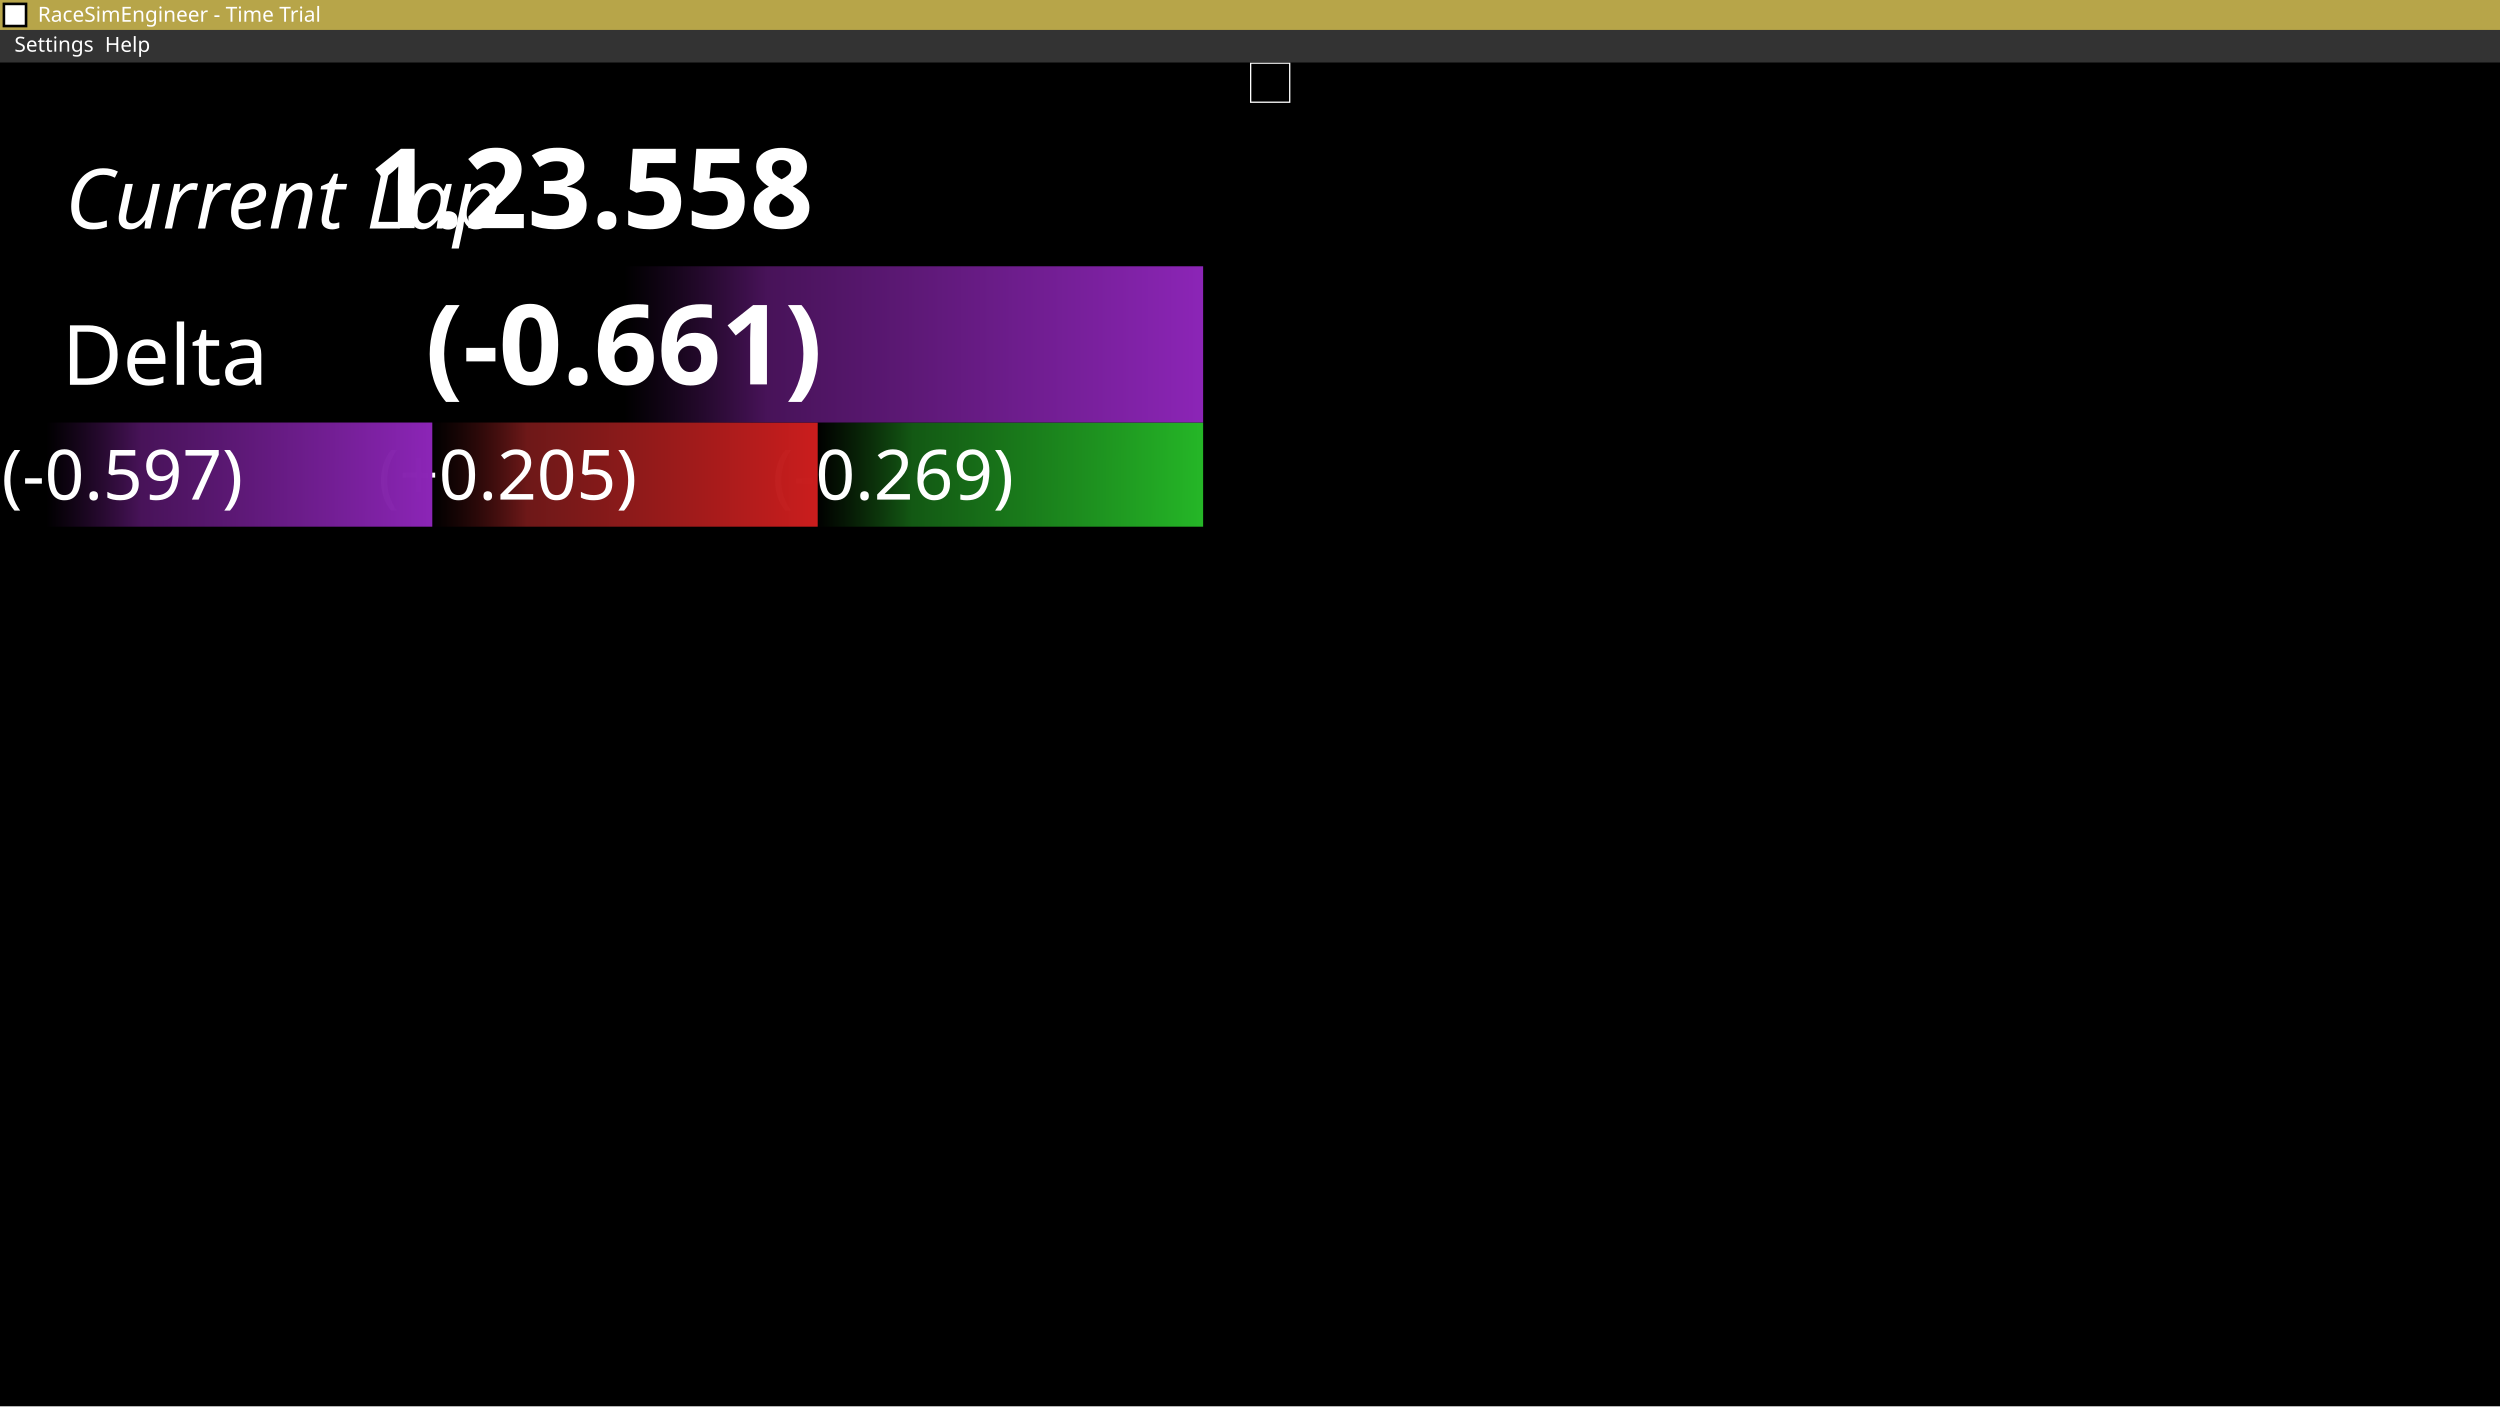
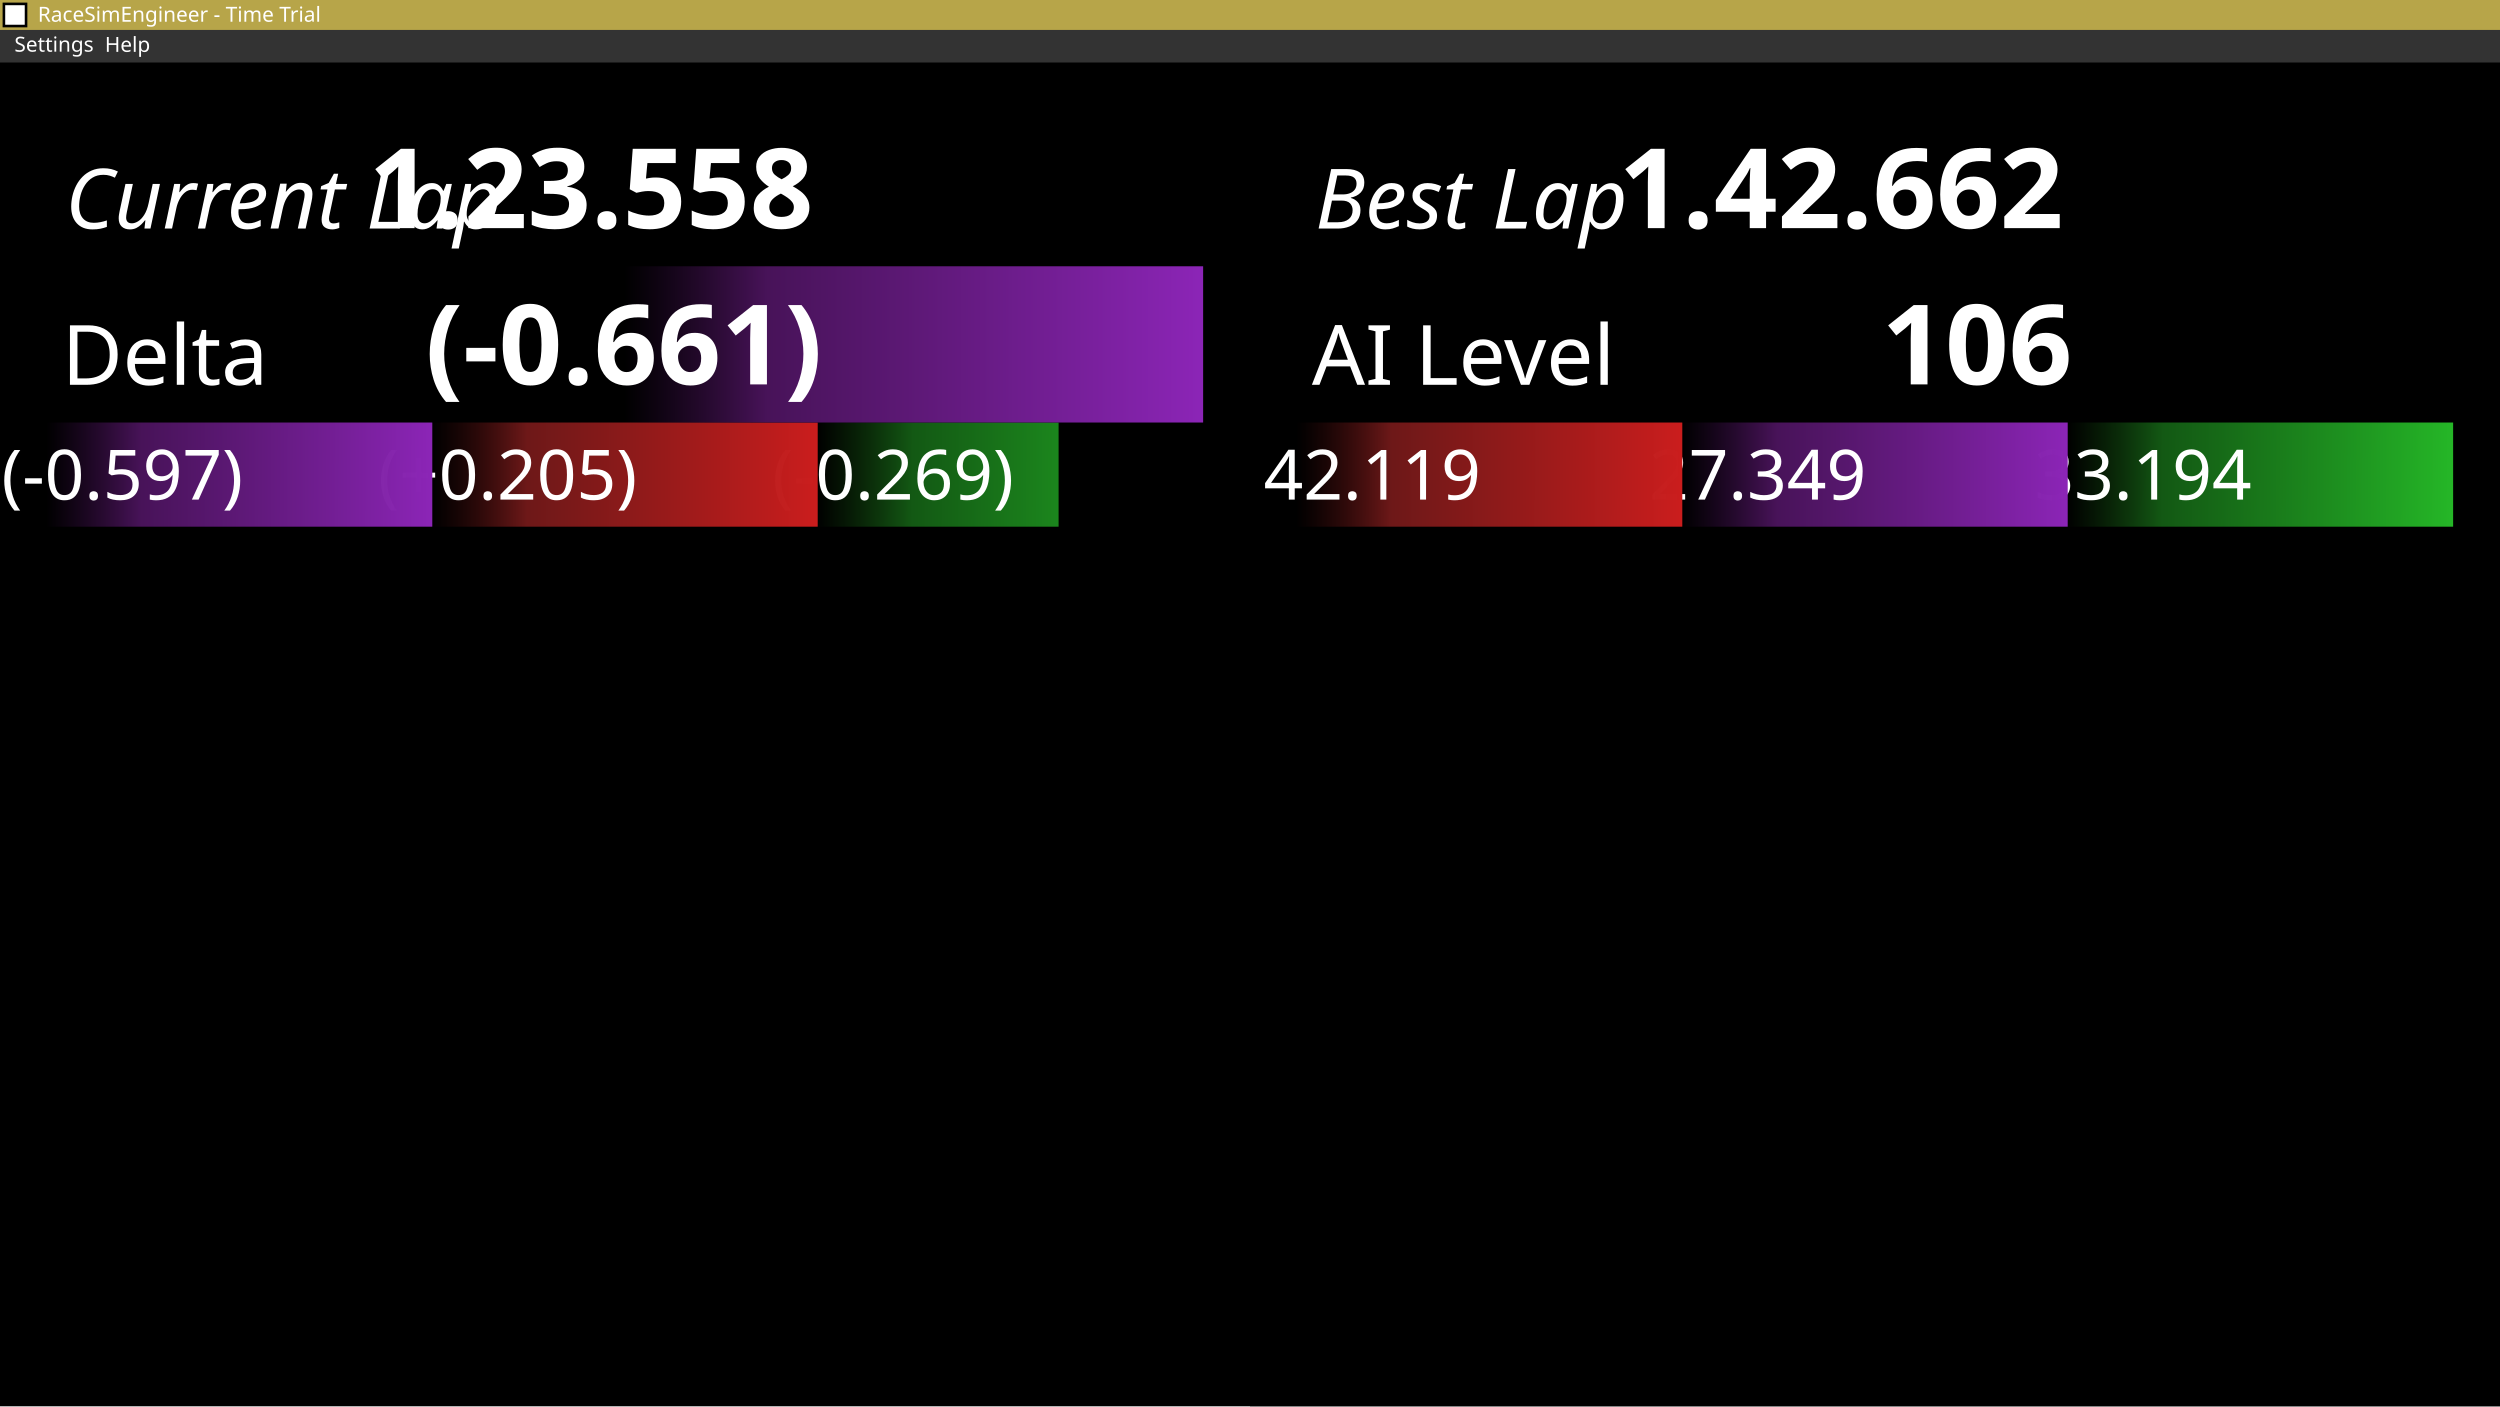
<svg xmlns="http://www.w3.org/2000/svg" xmlns:xlink="http://www.w3.org/1999/xlink" width="1920" height="1080" viewBox="0 0 1920 1080" version="1.1" id="svg1">
  <defs id="defs1">
    <linearGradient id="linearGradient21">
      <stop style="stop-color:#500f0f;stop-opacity:0;" offset="0" id="stop14" />
      <stop style="stop-color:#7a1b1b;stop-opacity:0.896;" offset="0.246" id="stop20" />
      <stop style="stop-color:#cb1d1d;stop-opacity:1;" offset="1" id="stop21" />
    </linearGradient>
    <linearGradient id="linearGradient12">
      <stop style="stop-color:#15500f;stop-opacity:0;" offset="0" id="stop17" />
      <stop style="stop-color:#156316;stop-opacity:0.896;" offset="0.246" id="stop18" />
      <stop style="stop-color:#25b727;stop-opacity:1;" offset="1" id="stop19" />
    </linearGradient>
    <linearGradient id="linearGradient12-1">
      <stop style="stop-color:#420f50;stop-opacity:0;" offset="0" id="stop15" />
      <stop style="stop-color:#501563;stop-opacity:0.896;" offset="0.246" id="stop16" />
      <stop style="stop-color:#8c25b7;stop-opacity:1;" offset="1" id="stop13" />
    </linearGradient>
    <linearGradient xlink:href="#linearGradient12-1" id="linearGradient13" x1="36" y1="144.5" x2="481" y2="144.5" gradientUnits="userSpaceOnUse" gradientTransform="translate(-0.5)" />
    <linearGradient xlink:href="#linearGradient12-1" id="linearGradient17" gradientUnits="userSpaceOnUse" x1="36" y1="144.5" x2="333" y2="145.5" gradientTransform="translate(-0.999998)" />
    <linearGradient xlink:href="#linearGradient21" id="linearGradient8" gradientUnits="userSpaceOnUse" gradientTransform="translate(-0.999998)" x1="36" y1="144.5" x2="333" y2="144.5" />
    <linearGradient xlink:href="#linearGradient12" id="linearGradient14" gradientUnits="userSpaceOnUse" gradientTransform="translate(-0.999998)" x1="36" y1="144.5" x2="333" y2="146.5" />
+     <linearGradient xlink:href="#linearGradient12" id="linearGradient46" gradientUnits="userSpaceOnUse" gradientTransform="translate(-0.999998)" x1="36" y1="144.5" x2="333" y2="146.5" />
+     <linearGradient xlink:href="#linearGradient12-1" id="linearGradient47" gradientUnits="userSpaceOnUse" gradientTransform="translate(-0.999998)" x1="36" y1="144.5" x2="333" y2="144.5" />
+     <linearGradient xlink:href="#linearGradient21" id="linearGradient48" gradientUnits="userSpaceOnUse" gradientTransform="translate(-0.999998)" x1="36" y1="144.5" x2="333" y2="145.5" />
  </defs>
  <g id="layer1">
    <g id="layer3">
      <rect style="fill:#000000;stroke-width:1.022" id="rect1-6" width="960" height="1080" x="960" y="0" />
-       <rect style="fill:#000000;fill-opacity:0;stroke:#ffffff;stroke-width:1;stroke-dasharray:none;stroke-opacity:1;paint-order:stroke markers fill" id="rect5-0-6" width="30" height="30" x="960.5" y="48.5" />
+     </g>
+     <g id="g46" transform="translate(960)">
+       <rect style="display:inline;fill:#000000;stroke:none;stroke-width:1.022" id="ScreenRightHalf" width="960" height="1080" x="0" y="0" />
+       <g id="g43" transform="translate(2.000001)">
+         <g id="g23" transform="translate(0,240)">
+           <g id="g9" transform="translate(590.5)">
+             <rect style="display:inline;fill:url(#linearGradient46);stroke:#2d083d;stroke-width:0;stroke-dasharray:none;stroke-opacity:1" id="rect2" width="296" height="80" x="35.5" y="84.5" />
+             <rect style="display:inline;fill:#000000;fill-opacity:0;stroke:#ffffff;stroke-width:0;stroke-dasharray:none;stroke-opacity:1;paint-order:stroke markers fill" id="rect3" width="16" height="20" x="315.5" y="144.5" />
+             <rect style="display:inline;fill:#000000;fill-opacity:0;stroke:#ffffff;stroke-width:0;stroke-dasharray:none;stroke-opacity:1;paint-order:stroke markers fill" id="rect4" width="16" height="20" x="35.5" y="144.5" />
+             <rect style="display:inline;fill:#000000;fill-opacity:0;stroke:#ffffff;stroke-width:0;stroke-dasharray:none;stroke-opacity:1;paint-order:stroke markers fill" id="rect5" width="16" height="20" x="315.5" y="84.5" />
+             <rect style="display:inline;fill:#000000;fill-opacity:0;stroke:#ffffff;stroke-width:0;stroke-dasharray:none;stroke-opacity:1;paint-order:stroke markers fill" id="rect6" width="16" height="20" x="35.5" y="84.5" />
+             <rect style="display:inline;fill:#000000;fill-opacity:0;stroke:#ffffff;stroke-width:0;stroke-dasharray:none;stroke-opacity:1;paint-order:stroke markers fill" id="rect7" width="264" height="40" x="51.5" y="104.5" />
+             <rect style="display:inline;fill:none;stroke:#ffffff;stroke-width:0;stroke-dasharray:none;stroke-opacity:1" id="rect8" width="296" height="80" x="35.5" y="84.5" />
+             <text xml:space="preserve" style="font-style:normal;font-variant:normal;font-weight:normal;font-stretch:normal;font-size:53.333px;font-family:'Segoe UI';-inkscape-font-specification:'Segoe UI';fill:#ffffff;fill-opacity:1;stroke:#000000;stroke-width:2;stroke-dasharray:none;stroke-opacity:1" x="183.5" y="143.7" id="text9">
+               <tspan id="tspan9" x="183.5" y="143.7" style="font-style:normal;font-variant:normal;font-weight:normal;font-stretch:normal;font-size:53.333px;font-family:Manrope;-inkscape-font-specification:Manrope;text-align:center;text-anchor:middle;fill:#ffffff;fill-opacity:1;stroke:none">33.194</tspan>
+             </text>
+           </g>
+           <g id="g15" transform="translate(294.5)">
+             <rect style="display:inline;fill:url(#linearGradient47);stroke:#2d083d;stroke-width:0;stroke-dasharray:none;stroke-opacity:1" id="rect9" width="296" height="80" x="35.5" y="84.5" />
+             <rect style="display:inline;fill:#000000;fill-opacity:0;stroke:#ffffff;stroke-width:0;stroke-dasharray:none;stroke-opacity:1;paint-order:stroke markers fill" id="rect10" width="16" height="20" x="315.5" y="144.5" />
+             <rect style="display:inline;fill:#000000;fill-opacity:0;stroke:#ffffff;stroke-width:0;stroke-dasharray:none;stroke-opacity:1;paint-order:stroke markers fill" id="rect11" width="16" height="20" x="35.5" y="144.5" />
+             <rect style="display:inline;fill:#000000;fill-opacity:0;stroke:#ffffff;stroke-width:0;stroke-dasharray:none;stroke-opacity:1;paint-order:stroke markers fill" id="rect12" width="16" height="20" x="315.5" y="84.5" />
+             <rect style="display:inline;fill:#000000;fill-opacity:0;stroke:#ffffff;stroke-width:0;stroke-dasharray:none;stroke-opacity:1;paint-order:stroke markers fill" id="rect13" width="16" height="20" x="35.5" y="84.5" />
+             <rect style="display:inline;fill:#000000;fill-opacity:0;stroke:#ffffff;stroke-width:0;stroke-dasharray:none;stroke-opacity:1;paint-order:stroke markers fill" id="rect14" width="264" height="40" x="51.5" y="104.5" />
+             <rect style="display:inline;fill:none;stroke:#ffffff;stroke-width:0;stroke-dasharray:none;stroke-opacity:1" id="rect15" width="296" height="80" x="35.5" y="84.5" />
+             <text xml:space="preserve" style="font-style:normal;font-variant:normal;font-weight:normal;font-stretch:normal;font-size:53.333px;font-family:'Segoe UI';-inkscape-font-specification:'Segoe UI';fill:#ffffff;fill-opacity:1;stroke:#000000;stroke-width:2;stroke-dasharray:none;stroke-opacity:1" x="183.5" y="143.7" id="text15">
+               <tspan id="tspan15" x="183.5" y="143.7" style="font-style:normal;font-variant:normal;font-weight:normal;font-stretch:normal;font-size:53.333px;font-family:Manrope;-inkscape-font-specification:Manrope;text-align:center;text-anchor:middle;fill:#ffffff;fill-opacity:1;stroke:none">27.349</tspan>
+             </text>
+           </g>
+           <g id="g22" transform="translate(-1.500001)">
+             <rect style="display:inline;fill:url(#linearGradient48);stroke:#2d083d;stroke-width:0;stroke-dasharray:none;stroke-opacity:1" id="rect16" width="296" height="80" x="35.5" y="84.5" />
+             <rect style="display:inline;fill:#000000;fill-opacity:0;stroke:#ffffff;stroke-width:0;stroke-dasharray:none;stroke-opacity:1;paint-order:stroke markers fill" id="rect17" width="16" height="20" x="315.5" y="144.5" />
+             <rect style="display:inline;fill:#000000;fill-opacity:0;stroke:#ffffff;stroke-width:0;stroke-dasharray:none;stroke-opacity:1;paint-order:stroke markers fill" id="rect18" width="16" height="20" x="35.5" y="144.5" />
+             <rect style="display:inline;fill:#000000;fill-opacity:0;stroke:#ffffff;stroke-width:0;stroke-dasharray:none;stroke-opacity:1;paint-order:stroke markers fill" id="rect19" width="16" height="20" x="315.5" y="84.5" />
+             <rect style="display:inline;fill:#000000;fill-opacity:0;stroke:#ffffff;stroke-width:0;stroke-dasharray:none;stroke-opacity:1;paint-order:stroke markers fill" id="rect20" width="16" height="20" x="35.5" y="84.5" />
+             <rect style="display:inline;fill:#000000;fill-opacity:0;stroke:#ffffff;stroke-width:0;stroke-dasharray:none;stroke-opacity:1;paint-order:stroke markers fill" id="rect21" width="264" height="40" x="51.5" y="104.5" />
+             <rect style="display:inline;fill:none;stroke:#ffffff;stroke-width:0;stroke-dasharray:none;stroke-opacity:1" id="rect22" width="296" height="80" x="35.5" y="84.5" />
+             <text xml:space="preserve" style="font-style:normal;font-variant:normal;font-weight:normal;font-stretch:normal;font-size:53.333px;font-family:'Segoe UI';-inkscape-font-specification:'Segoe UI';fill:#ffffff;fill-opacity:1;stroke:#000000;stroke-width:2;stroke-dasharray:none;stroke-opacity:1" x="183.5" y="143.7" id="text22">
+               <tspan id="tspan22" x="183.5" y="143.7" style="font-style:normal;font-variant:normal;font-weight:normal;font-stretch:normal;font-size:53.333px;font-family:Manrope;-inkscape-font-specification:Manrope;text-align:center;text-anchor:middle;fill:#ffffff;fill-opacity:1;stroke:none">42.119</tspan>
+             </text>
+           </g>
+           <rect style="display:inline;fill:#000000;fill-opacity:0;stroke:#ffffff;stroke-width:0;stroke-dasharray:none;stroke-opacity:1" id="BestLapSectorsTableCell" width="888" height="80" x="34" y="84.5" />
+         </g>
+         <g id="g33" transform="translate(0,120)">
+           <g id="g28" transform="translate(442)">
+             <rect style="display:inline;fill:#000000;fill-opacity:0;stroke:#ffffff;stroke-width:0;stroke-dasharray:none;stroke-opacity:1;paint-order:stroke markers fill" id="BestLapAILevelBottomRightBorder" width="16" height="28" x="464" y="176.5" />
+             <rect style="display:inline;fill:#000000;fill-opacity:0;stroke:#ffffff;stroke-width:0;stroke-dasharray:none;stroke-opacity:1;paint-order:stroke markers fill" id="BestLapAILevelTopRightBorder" width="16" height="28" x="464" y="84.5" />
+             <rect style="display:inline;fill:#e5e5e5;fill-opacity:0;stroke:#ffffff;stroke-width:0;stroke-dasharray:none;stroke-opacity:1;paint-order:stroke markers fill" id="BestLapAILevelTextFrame" width="428" height="64" x="36" y="112.5" />
+             <rect style="display:inline;fill:none;stroke:#ffffff;stroke-width:0;stroke-dasharray:none;stroke-opacity:1" id="BestLapAILevelTableCell" width="444" height="120" x="36" y="84.5" />
+             <text xml:space="preserve" style="font-style:normal;font-variant:normal;font-weight:normal;font-stretch:normal;font-size:85.333px;font-family:'Segoe UI';-inkscape-font-specification:'Segoe UI';fill:#ffffff;fill-opacity:1;stroke:#000000;stroke-width:2;stroke-dasharray:none;stroke-opacity:1" x="475.939" y="175.22" id="text28">
+               <tspan id="tspan28" x="475.939" y="175.22" style="font-style:normal;font-variant:normal;font-weight:600;font-stretch:normal;font-size:85.333px;font-family:Manrope;-inkscape-font-specification:'Manrope Semi-Bold';text-align:end;text-anchor:end;fill:#ffffff;fill-opacity:1;stroke:none">106</tspan>
+             </text>
+           </g>
+           <g id="g32" transform="translate(-2)">
+             <rect style="display:inline;fill:#000000;fill-opacity:0;stroke:#ffffff;stroke-width:0;stroke-dasharray:none;stroke-opacity:1;paint-order:stroke markers fill" id="BestLapAILevelLabelBottomLeftBorder" width="16" height="28" x="36" y="176.5" />
+             <rect style="display:inline;fill:#000000;fill-opacity:0;stroke:#ffffff;stroke-width:0;stroke-dasharray:none;stroke-opacity:1;paint-order:stroke markers fill" id="BestLapAILevelLabelTopLeftBorder" width="16" height="28" x="36" y="84.5" />
+             <rect style="display:inline;fill:#e5e5e5;fill-opacity:0;stroke:#ffffff;stroke-width:0;stroke-dasharray:none;stroke-opacity:1;paint-order:stroke markers fill" id="BestLapAILevelLabelTextFrame" width="428" height="64" x="52" y="112.5" />
+             <rect style="display:inline;fill:#000000;fill-opacity:0;stroke:#ffffff;stroke-width:0;stroke-dasharray:none;stroke-opacity:1" id="BestLapAILevelLabelTableCell" width="444" height="120" x="36" y="84.5" />
+             <text xml:space="preserve" style="font-style:normal;font-variant:normal;font-weight:normal;font-stretch:normal;font-size:64px;font-family:'Segoe UI';-inkscape-font-specification:'Segoe UI';fill:#ffffff;fill-opacity:1;stroke:#000000;stroke-width:2;stroke-dasharray:none;stroke-opacity:1" x="47.52" y="175.54" id="BestLapAILevelLabelText">
+               <tspan id="tspan32" x="47.52" y="175.54" style="font-style:normal;font-variant:normal;font-weight:normal;font-stretch:normal;font-size:64px;font-family:Manrope;-inkscape-font-specification:Manrope;fill:#ffffff;fill-opacity:1;stroke:none">AI Level</tspan>
+             </text>
+           </g>
+           <rect style="display:inline;fill:#000000;fill-opacity:0;stroke:#ffffff;stroke-width:0;stroke-dasharray:none;stroke-opacity:1" id="BestLapAILevelEntryTableCell" width="888" height="120" x="34" y="84.5" />
+         </g>
+         <g id="g42">
+           <g id="g37" transform="translate(442)">
+             <rect style="display:inline;fill:#000000;fill-opacity:0;stroke:#ffffff;stroke-width:0;stroke-dasharray:none;stroke-opacity:1;paint-order:stroke markers fill" id="BestLapTimeBottomRightBorder" width="16" height="28" x="464" y="176.5" />
+             <rect style="display:inline;fill:#000000;fill-opacity:0;stroke:#ffffff;stroke-width:0;stroke-dasharray:none;stroke-opacity:1;paint-order:stroke markers fill" id="BestLapTimeTopRightBorder" width="16" height="28" x="464" y="84.5" />
+             <rect style="display:inline;fill:#e5e5e5;fill-opacity:0;stroke:#ffffff;stroke-width:0;stroke-dasharray:none;stroke-opacity:1;paint-order:stroke markers fill" id="BestLapTimeTextFrame" width="428" height="64" x="36" y="112.5" />
+             <rect style="display:inline;fill:#000000;fill-opacity:0;stroke:#ffffff;stroke-width:0;stroke-dasharray:none;stroke-opacity:1" id="BestLapTimeTableCell" width="444" height="120" x="36" y="84.5" />
+             <text xml:space="preserve" style="font-style:normal;font-variant:normal;font-weight:normal;font-stretch:normal;font-size:85.333px;font-family:'Segoe UI';-inkscape-font-specification:'Segoe UI';fill:#ffffff;fill-opacity:1;stroke:#000000;stroke-width:2;stroke-dasharray:none;stroke-opacity:1" x="469.12" y="175.22" id="text37">
+               <tspan id="tspan37" x="469.12" y="175.22" style="font-style:normal;font-variant:normal;font-weight:bold;font-stretch:normal;font-size:85.333px;font-family:Manrope;-inkscape-font-specification:'Manrope Bold';text-align:end;text-anchor:end;fill:#ffffff;fill-opacity:1;stroke:none">1.42.662</tspan>
+             </text>
+           </g>
+           <g id="g41" transform="translate(-2)" style="display:inline">
+             <rect style="display:inline;fill:#000000;fill-opacity:0;stroke:#ffffff;stroke-width:0;stroke-dasharray:none;stroke-opacity:1;paint-order:stroke markers fill" id="BestLapTimeLabelRightLeftBorder" width="16" height="28" x="36" y="176.5" />
+             <rect style="display:inline;fill:#000000;fill-opacity:0;stroke:#ffffff;stroke-width:0;stroke-dasharray:none;stroke-opacity:1;paint-order:stroke markers fill" id="BestLapTimeLabelTopLeftBorder" width="16" height="28" x="36" y="84.5" />
+             <rect style="display:inline;fill:#e5e5e5;fill-opacity:0;stroke:#ffffff;stroke-width:0;stroke-dasharray:none;stroke-opacity:1;paint-order:stroke markers fill" id="BestLapTimeLabelTextFrame" width="428" height="64" x="52" y="112.5" />
+             <rect style="display:inline;fill:#000000;fill-opacity:0;stroke:#ffffff;stroke-width:0;stroke-dasharray:none;stroke-opacity:1" id="BestLapTimeLabelTableCell" width="444" height="120" x="36" y="84.5" />
+             <text xml:space="preserve" style="font-style:normal;font-variant:normal;font-weight:normal;font-stretch:normal;font-size:64px;font-family:'Segoe UI';-inkscape-font-specification:'Segoe UI';fill:#ffffff;fill-opacity:1;stroke:#000000;stroke-width:2;stroke-dasharray:none;stroke-opacity:1" x="50.08" y="175.54" id="BestLapTimeLabelText">
+               <tspan id="tspan41" x="50.08" y="175.54" style="font-style:italic;font-variant:normal;font-weight:normal;font-stretch:normal;font-size:64px;font-family:Manrope;-inkscape-font-specification:Manrope;fill:#ffffff;fill-opacity:1;stroke:none">Best Lap</tspan>
+             </text>
+           </g>
+           <rect style="display:inline;fill:#000000;fill-opacity:0;stroke:#ffffff;stroke-width:0;stroke-dasharray:none;stroke-opacity:1" id="BestLapTimeEntryTableCell" width="888" height="120" x="34" y="84.5" />
+         </g>
+       </g>
+       <rect style="fill:#000000;fill-opacity:0;stroke:#ffffff;stroke-width:0;stroke-dasharray:none;stroke-opacity:1;paint-order:stroke markers fill" id="RightScreenHalfBottomRightBorder" width="36" height="36" x="924" y="1044.5" />
+       <rect style="fill:#000000;fill-opacity:0;stroke:#ffffff;stroke-width:0;stroke-dasharray:none;stroke-opacity:1;paint-order:stroke markers fill" id="RightScreenHalfBottomLeftBorder" width="36" height="36" x="5e-07" y="1044.5" />
+       <rect style="fill:#000000;fill-opacity:0;stroke:#ffffff;stroke-width:0;stroke-dasharray:none;stroke-opacity:1;paint-order:stroke markers fill" id="RightScreenHalfTopRightBorder" width="36" height="36" x="924" y="48.5" />
+       <rect style="fill:#000000;fill-opacity:0;stroke:#ffffff;stroke-width:0;stroke-dasharray:none;stroke-opacity:1;paint-order:stroke markers fill" id="RightScreenHalfTopLeftBorder" width="36" height="36" x="5e-07" y="48.5" />
    </g>
    <g id="layer2">
      <rect style="display:inline;fill:#000000;stroke:none;stroke-width:1.022" id="ScreenLeftHalf" width="960" height="1080" x="0" y="0" />
      <g id="layer7-0" transform="translate(2.000001)">
        <g id="g17" transform="translate(0,240)">
          <g id="g14" transform="translate(590.5)">
-             <rect style="display:inline;fill:url(#linearGradient14);stroke:#2d083d;stroke-width:0;stroke-dasharray:none;stroke-opacity:1" id="CurrentLapSector3DeltaBackgroundGreenIncomplete" width="296" height="80" x="35.5" y="84.5" />
+             <rect style="display:inline;fill:url(#linearGradient14);stroke:#2d083d;stroke-width:0;stroke-dasharray:none;stroke-opacity:1" id="CurrentLapSector3DeltaBackgroundGreenIncomplete" width="185" height="80" x="35.5" y="84.5" />
            <rect style="display:inline;fill:#000000;fill-opacity:0;stroke:#ffffff;stroke-width:0;stroke-dasharray:none;stroke-opacity:1;paint-order:stroke markers fill" id="CurrentLapSector3DeltaBottomRightBorder" width="16" height="20" x="315.5" y="144.5" />
            <rect style="display:inline;fill:#000000;fill-opacity:0;stroke:#ffffff;stroke-width:0;stroke-dasharray:none;stroke-opacity:1;paint-order:stroke markers fill" id="CurrentLapSector3DeltaBottomLeftBorder" width="16" height="20" x="35.5" y="144.5" />
            <rect style="display:inline;fill:#000000;fill-opacity:0;stroke:#ffffff;stroke-width:0;stroke-dasharray:none;stroke-opacity:1;paint-order:stroke markers fill" id="CurrentLapSector3DeltaTopRightBorder" width="16" height="20" x="315.5" y="84.5" />
            <rect style="display:inline;fill:#000000;fill-opacity:0;stroke:#ffffff;stroke-width:0;stroke-dasharray:none;stroke-opacity:1;paint-order:stroke markers fill" id="CurrentLapSector3DeltaTopLeftBorder" width="16" height="20" x="35.5" y="84.5" />
            <rect style="display:inline;fill:#000000;fill-opacity:0;stroke:#ffffff;stroke-width:0;stroke-dasharray:none;stroke-opacity:1;paint-order:stroke markers fill" id="CurrentLapSector3DeltaTextFrame" width="264" height="40" x="51.5" y="104.5" />
            <rect style="display:inline;fill:none;stroke:#ffffff;stroke-width:0;stroke-dasharray:none;stroke-opacity:1" id="CurrentLapSector3DeltaTableCell" width="296" height="80" x="35.5" y="84.5" />
            <text xml:space="preserve" style="font-style:normal;font-variant:normal;font-weight:normal;font-stretch:normal;font-size:53.333px;font-family:'Segoe UI';-inkscape-font-specification:'Segoe UI';fill:#ffffff;fill-opacity:1;stroke:#000000;stroke-width:2;stroke-dasharray:none;stroke-opacity:1" x="183.5" y="143.7" id="text14">
              <tspan id="tspan14" x="183.5" y="143.7" style="font-style:normal;font-variant:normal;font-weight:normal;font-stretch:normal;font-size:53.333px;font-family:Manrope;-inkscape-font-specification:Manrope;text-align:center;text-anchor:middle;fill:#ffffff;fill-opacity:1;stroke:none">(-0.269)</tspan>
            </text>
          </g>
          <g id="g8" transform="translate(294.5)">
            <rect style="display:inline;fill:url(#linearGradient8);stroke:#2d083d;stroke-width:0;stroke-dasharray:none;stroke-opacity:1" id="CurrentLapSector2DeltaBackgroundRed" width="296" height="80" x="35.5" y="84.5" />
            <rect style="display:inline;fill:#000000;fill-opacity:0;stroke:#ffffff;stroke-width:0;stroke-dasharray:none;stroke-opacity:1;paint-order:stroke markers fill" id="CurrentLapSector2DeltaBottomRightBorder" width="16" height="20" x="315.5" y="144.5" />
            <rect style="display:inline;fill:#000000;fill-opacity:0;stroke:#ffffff;stroke-width:0;stroke-dasharray:none;stroke-opacity:1;paint-order:stroke markers fill" id="CurrentLapSector2DeltaBottomLeftBorder" width="16" height="20" x="35.5" y="144.5" />
            <rect style="display:inline;fill:#000000;fill-opacity:0;stroke:#ffffff;stroke-width:0;stroke-dasharray:none;stroke-opacity:1;paint-order:stroke markers fill" id="CurrentLapSector2DeltaTopRightBorder" width="16" height="20" x="315.5" y="84.5" />
            <rect style="display:inline;fill:#000000;fill-opacity:0;stroke:#ffffff;stroke-width:0;stroke-dasharray:none;stroke-opacity:1;paint-order:stroke markers fill" id="CurrentLapSector2DeltaTopLeftBorder" width="16" height="20" x="35.5" y="84.5" />
            <rect style="display:inline;fill:#000000;fill-opacity:0;stroke:#ffffff;stroke-width:0;stroke-dasharray:none;stroke-opacity:1;paint-order:stroke markers fill" id="CurrentLapSector2DeltaTextFrame" width="264" height="40" x="51.5" y="104.5" />
            <rect style="display:inline;fill:none;stroke:#ffffff;stroke-width:0;stroke-dasharray:none;stroke-opacity:1" id="CurrentLapSector2DeltaTableCell" width="296" height="80" x="35.5" y="84.5" />
            <text xml:space="preserve" style="font-style:normal;font-variant:normal;font-weight:normal;font-stretch:normal;font-size:53.333px;font-family:'Segoe UI';-inkscape-font-specification:'Segoe UI';fill:#ffffff;fill-opacity:1;stroke:#000000;stroke-width:2;stroke-dasharray:none;stroke-opacity:1" x="183.5" y="143.7" id="text8">
              <tspan id="tspan8" x="183.5" y="143.7" style="font-style:normal;font-variant:normal;font-weight:normal;font-stretch:normal;font-size:53.333px;font-family:Manrope;-inkscape-font-specification:Manrope;text-align:center;text-anchor:middle;fill:#ffffff;fill-opacity:1;stroke:none">(+0.205)</tspan>
            </text>
          </g>
          <g id="g13" transform="translate(-1.500001)">
            <rect style="display:inline;fill:url(#linearGradient17);stroke:#2d083d;stroke-width:0;stroke-dasharray:none;stroke-opacity:1" id="CurrentLapSector1DeltaBackgroundPurple" width="296" height="80" x="35.5" y="84.5" />
            <rect style="display:inline;fill:#000000;fill-opacity:0;stroke:#ffffff;stroke-width:0;stroke-dasharray:none;stroke-opacity:1;paint-order:stroke markers fill" id="CurrentLapSector1DeltaBottomRightBorder" width="16" height="20" x="315.5" y="144.5" />
            <rect style="display:inline;fill:#000000;fill-opacity:0;stroke:#ffffff;stroke-width:0;stroke-dasharray:none;stroke-opacity:1;paint-order:stroke markers fill" id="CurrentLapSector1DeltaBottomLeftBorder" width="16" height="20" x="35.5" y="144.5" />
            <rect style="display:inline;fill:#000000;fill-opacity:0;stroke:#ffffff;stroke-width:0;stroke-dasharray:none;stroke-opacity:1;paint-order:stroke markers fill" id="CurrentLapSector1DeltaTopRightBorder" width="16" height="20" x="315.5" y="84.5" />
            <rect style="display:inline;fill:#000000;fill-opacity:0;stroke:#ffffff;stroke-width:0;stroke-dasharray:none;stroke-opacity:1;paint-order:stroke markers fill" id="CurrentLapSector1DeltaTopLeftBorder" width="16" height="20" x="35.5" y="84.5" />
            <rect style="display:inline;fill:#000000;fill-opacity:0;stroke:#ffffff;stroke-width:0;stroke-dasharray:none;stroke-opacity:1;paint-order:stroke markers fill" id="CurrentLapSector1DeltaTextFrame" width="264" height="40" x="51.5" y="104.5" />
            <rect style="display:inline;fill:none;stroke:#ffffff;stroke-width:0;stroke-dasharray:none;stroke-opacity:1" id="CurrentLapSector1DeltaTableCell" width="296" height="80" x="35.5" y="84.5" />
            <text xml:space="preserve" style="font-style:normal;font-variant:normal;font-weight:normal;font-stretch:normal;font-size:53.333px;font-family:'Segoe UI';-inkscape-font-specification:'Segoe UI';fill:#ffffff;fill-opacity:1;stroke:#000000;stroke-width:2;stroke-dasharray:none;stroke-opacity:1" x="183.5" y="143.7" id="CurrentLapSector1DeltaText">
              <tspan id="tspan7-1" x="183.5" y="143.7" style="font-style:normal;font-variant:normal;font-weight:normal;font-stretch:normal;font-size:53.333px;font-family:Manrope;-inkscape-font-specification:Manrope;text-align:center;text-anchor:middle;fill:#ffffff;fill-opacity:1;stroke:none">(-0.597)</tspan>
            </text>
          </g>
          <rect style="display:inline;fill:#000000;fill-opacity:0;stroke:#ffffff;stroke-width:0;stroke-dasharray:none;stroke-opacity:1" id="CurrentLapSectorsTableCell" width="888" height="80" x="34" y="84.5" />
        </g>
        <g id="g12" transform="translate(0,120)">
          <g id="g7" transform="translate(442)">
            <rect style="display:inline;fill:url(#linearGradient13);stroke:#2d083d;stroke-width:0;stroke-dasharray:none;stroke-opacity:1" id="CurrentLapDeltaTimeBackgroundPurple" width="444" height="120" x="36" y="84.5" />
            <rect style="display:inline;fill:#000000;fill-opacity:0;stroke:#ffffff;stroke-width:0;stroke-dasharray:none;stroke-opacity:1;paint-order:stroke markers fill" id="CurrentLapDeltaTimeBottomRightBorder" width="16" height="28" x="464" y="176.5" />
            <rect style="display:inline;fill:#000000;fill-opacity:0;stroke:#ffffff;stroke-width:0;stroke-dasharray:none;stroke-opacity:1;paint-order:stroke markers fill" id="CurrentLapDeltaTimeTopRightBorder" width="16" height="28" x="464" y="84.5" />
            <rect style="display:inline;fill:#e5e5e5;fill-opacity:0;stroke:#ffffff;stroke-width:0;stroke-dasharray:none;stroke-opacity:1;paint-order:stroke markers fill" id="CurrentLapDeltaTimeTextFrame" width="428" height="64" x="36" y="112.5" />
            <rect style="display:inline;fill:none;stroke:#ffffff;stroke-width:0;stroke-dasharray:none;stroke-opacity:1" id="CurrentLapDeltaTimeTableCell" width="444" height="120" x="36" y="84.5" />
            <text xml:space="preserve" style="font-style:normal;font-variant:normal;font-weight:normal;font-stretch:normal;font-size:85.333px;font-family:'Segoe UI';-inkscape-font-specification:'Segoe UI';fill:#ffffff;fill-opacity:1;stroke:#000000;stroke-width:2;stroke-dasharray:none;stroke-opacity:1" x="475.939" y="175.22" id="text7">
              <tspan id="tspan7" x="475.939" y="175.22" style="font-style:normal;font-variant:normal;font-weight:600;font-stretch:normal;font-size:85.333px;font-family:Manrope;-inkscape-font-specification:'Manrope Semi-Bold';text-align:end;text-anchor:end;fill:#ffffff;fill-opacity:1;stroke:none">(-0.661)</tspan>
            </text>
          </g>
          <g id="g11" transform="translate(-2)">
            <rect style="display:inline;fill:#000000;fill-opacity:0;stroke:#ffffff;stroke-width:0;stroke-dasharray:none;stroke-opacity:1;paint-order:stroke markers fill" id="CurrentLapDeltaLabelBottomLeftBorder" width="16" height="28" x="36" y="176.5" />
            <rect style="display:inline;fill:#000000;fill-opacity:0;stroke:#ffffff;stroke-width:0;stroke-dasharray:none;stroke-opacity:1;paint-order:stroke markers fill" id="CurrentLapDeltaLabelTopLeftBorder" width="16" height="28" x="36" y="84.5" />
            <rect style="display:inline;fill:#e5e5e5;fill-opacity:0;stroke:#ffffff;stroke-width:0;stroke-dasharray:none;stroke-opacity:1;paint-order:stroke markers fill" id="CurrentLapDeltaLabelTextFrame" width="428" height="64" x="52" y="112.5" />
            <rect style="display:inline;fill:#000000;fill-opacity:0;stroke:#ffffff;stroke-width:0;stroke-dasharray:none;stroke-opacity:1" id="CurrentLapDeltaLabelTableCell" width="444" height="120" x="36" y="84.5" />
            <text xml:space="preserve" style="font-style:normal;font-variant:normal;font-weight:normal;font-stretch:normal;font-size:64px;font-family:'Segoe UI';-inkscape-font-specification:'Segoe UI';fill:#ffffff;fill-opacity:1;stroke:#000000;stroke-width:2;stroke-dasharray:none;stroke-opacity:1" x="47.52" y="175.54" id="CurrentLapDeltaLabelText">
              <tspan id="tspan11" x="47.52" y="175.54" style="font-style:normal;font-variant:normal;font-weight:normal;font-stretch:normal;font-size:64px;font-family:Manrope;-inkscape-font-specification:Manrope;fill:#ffffff;fill-opacity:1;stroke:none">Delta</tspan>
            </text>
          </g>
          <rect style="display:inline;fill:#000000;fill-opacity:0;stroke:#ffffff;stroke-width:0;stroke-dasharray:none;stroke-opacity:1" id="CurrentLapDeltaTableCell" width="888" height="120" x="34" y="84.5" />
        </g>
        <g id="layer10">
          <g id="layer8" transform="translate(442)">
            <rect style="display:inline;fill:#000000;fill-opacity:0;stroke:#ffffff;stroke-width:0;stroke-dasharray:none;stroke-opacity:1;paint-order:stroke markers fill" id="CurrentLapTimeBottomRightBorder" width="16" height="28" x="464" y="176.5" />
            <rect style="display:inline;fill:#000000;fill-opacity:0;stroke:#ffffff;stroke-width:0;stroke-dasharray:none;stroke-opacity:1;paint-order:stroke markers fill" id="CurrentLapTimeTopRightBorder" width="16" height="28" x="464" y="84.5" />
            <rect style="display:inline;fill:#e5e5e5;fill-opacity:0;stroke:#ffffff;stroke-width:0;stroke-dasharray:none;stroke-opacity:1;paint-order:stroke markers fill" id="CurrentLapTimeTextFrame" width="428" height="64" x="36" y="112.5" />
            <rect style="display:inline;fill:#000000;fill-opacity:0;stroke:#ffffff;stroke-width:0;stroke-dasharray:none;stroke-opacity:1" id="CurrentLapTimeTableCell" width="444" height="120" x="36" y="84.5" />
            <text xml:space="preserve" style="font-style:normal;font-variant:normal;font-weight:normal;font-stretch:normal;font-size:85.333px;font-family:'Segoe UI';-inkscape-font-specification:'Segoe UI';fill:#ffffff;fill-opacity:1;stroke:#000000;stroke-width:2;stroke-dasharray:none;stroke-opacity:1" x="469.12" y="175.22" id="CurrentLapTimeText">
              <tspan id="tspan3-0" x="469.12" y="175.22" style="font-style:normal;font-variant:normal;font-weight:bold;font-stretch:normal;font-size:85.333px;font-family:Manrope;-inkscape-font-specification:'Manrope Bold';text-align:end;text-anchor:end;fill:#ffffff;fill-opacity:1;stroke:none">1.23.558</tspan>
            </text>
          </g>
          <g id="g4" transform="translate(-2)" style="display:inline">
            <rect style="display:inline;fill:#000000;fill-opacity:0;stroke:#ffffff;stroke-width:0;stroke-dasharray:none;stroke-opacity:1;paint-order:stroke markers fill" id="CurrentLapTimeLabelBottomLeftBorder" width="16" height="28" x="36" y="176.5" />
            <rect style="display:inline;fill:#000000;fill-opacity:0;stroke:#ffffff;stroke-width:0;stroke-dasharray:none;stroke-opacity:1;paint-order:stroke markers fill" id="CurrentLapTimeLabelTopLeftBorder" width="16" height="28" x="36" y="84.5" />
            <rect style="display:inline;fill:#e5e5e5;fill-opacity:0;stroke:#ffffff;stroke-width:0;stroke-dasharray:none;stroke-opacity:1;paint-order:stroke markers fill" id="CurrentLapTimeLabelTextFrame" width="428" height="64" x="52" y="112.5" />
            <rect style="display:inline;fill:#000000;fill-opacity:0;stroke:#ffffff;stroke-width:0;stroke-dasharray:none;stroke-opacity:1" id="CurrentLapTimeLabelTableCell" width="444" height="120" x="36" y="84.5" />
            <text xml:space="preserve" style="font-style:normal;font-variant:normal;font-weight:normal;font-stretch:normal;font-size:64px;font-family:'Segoe UI';-inkscape-font-specification:'Segoe UI';fill:#ffffff;fill-opacity:1;stroke:#000000;stroke-width:2;stroke-dasharray:none;stroke-opacity:1" x="50.08" y="175.54" id="CurrentLapTimeLabelText">
              <tspan id="tspan4" x="50.08" y="175.54" style="font-style:italic;font-variant:normal;font-weight:normal;font-stretch:normal;font-size:64px;font-family:Manrope;-inkscape-font-specification:Manrope;fill:#ffffff;fill-opacity:1;stroke:none">Current Lap</tspan>
            </text>
          </g>
          <rect style="display:inline;fill:#000000;fill-opacity:0;stroke:#ffffff;stroke-width:0;stroke-dasharray:none;stroke-opacity:1" id="CurrentLapStatusTableCell" width="888" height="120" x="34" y="84.5" />
        </g>
      </g>
      <rect style="fill:#000000;fill-opacity:0;stroke:#ffffff;stroke-width:0;stroke-dasharray:none;stroke-opacity:1;paint-order:stroke markers fill" id="LeftScreenHalfBottomRightBorder" width="36" height="36" x="924" y="1044.5" />
      <rect style="fill:#000000;fill-opacity:0;stroke:#ffffff;stroke-width:0;stroke-dasharray:none;stroke-opacity:1;paint-order:stroke markers fill" id="LeftScreenHalfBottomLeftBorder" width="36" height="36" x="5e-07" y="1044.5" />
      <rect style="fill:#000000;fill-opacity:0;stroke:#ffffff;stroke-width:0;stroke-dasharray:none;stroke-opacity:1;paint-order:stroke markers fill" id="LeftScreenHalfTopRightBorder" width="36" height="36" x="924" y="48.5" />
      <rect style="fill:#000000;fill-opacity:0;stroke:#ffffff;stroke-width:0;stroke-dasharray:none;stroke-opacity:1;paint-order:stroke markers fill" id="LeftScreenHalfTopLeftBorder" width="36" height="36" x="5e-07" y="48.5" />
    </g>
    <g id="layer4">
      <g id="layer6">
-         <rect style="fill:#333333;fill-opacity:1;stroke-width:1.043;stroke:none" id="ProgramMenuBackground" width="1920" height="25" x="0" y="23" />
+         <rect style="fill:#333333;fill-opacity:1;stroke-width:1.043;stroke:none;stroke-dasharray:none" id="ProgramMenuBackground" width="1920" height="25" x="0" y="23" />
        <text xml:space="preserve" style="font-style:normal;font-variant:normal;font-weight:normal;font-stretch:normal;font-size:16px;font-family:sans-serif;-inkscape-font-specification:sans-serif;fill:#333333;fill-opacity:1" x="80.531" y="39.844" id="ProgramMenuHelpOptionText">
          <tspan id="tspan2-0" x="80.531" y="39.844" style="font-style:normal;font-variant:normal;font-weight:normal;font-stretch:normal;font-size:16px;font-family:'Segoe UI';-inkscape-font-specification:'Segoe UI';fill:#ffffff;fill-opacity:1">Help</tspan>
        </text>
        <text xml:space="preserve" style="font-style:normal;font-variant:normal;font-weight:normal;font-stretch:normal;font-size:16px;font-family:sans-serif;-inkscape-font-specification:sans-serif;fill:#333333;fill-opacity:1" x="11.055" y="39.695" id="ProgramMenuSettingsOptionText">
          <tspan id="tspan2" x="11.055" y="39.695" style="font-style:normal;font-variant:normal;font-weight:normal;font-stretch:normal;font-size:16px;font-family:'Segoe UI';-inkscape-font-specification:'Segoe UI';fill:#ffffff;fill-opacity:1">Settings</tspan>
        </text>
      </g>
      <g id="layer5">
        <rect style="fill:#b7a549;fill-opacity:1;stroke:none" id="ProgramHeaderBackground" width="1920" height="23" x="0" y="0" />
        <rect style="fill:#ffffff;fill-opacity:1;stroke:#000000;stroke-width:2;stroke-opacity:1;stroke-dasharray:none" id="ProgramIcon" width="17" height="17" x="3" y="3" />
        <text xml:space="preserve" style="font-style:normal;font-variant:normal;font-weight:normal;font-stretch:normal;font-size:16px;font-family:sans-serif;-inkscape-font-specification:sans-serif;fill:#333333;fill-opacity:1" x="29.055" y="16.695" id="ProgramName">
          <tspan id="tspan2-05" x="29.055" y="16.695" style="font-style:normal;font-variant:normal;font-weight:normal;font-stretch:normal;font-size:16px;font-family:'Segoe UI';-inkscape-font-specification:'Segoe UI';fill:#ffffff;fill-opacity:1">RaceSimEngineer - Time Trial</tspan>
        </text>
      </g>
    </g>
  </g>
</svg>
